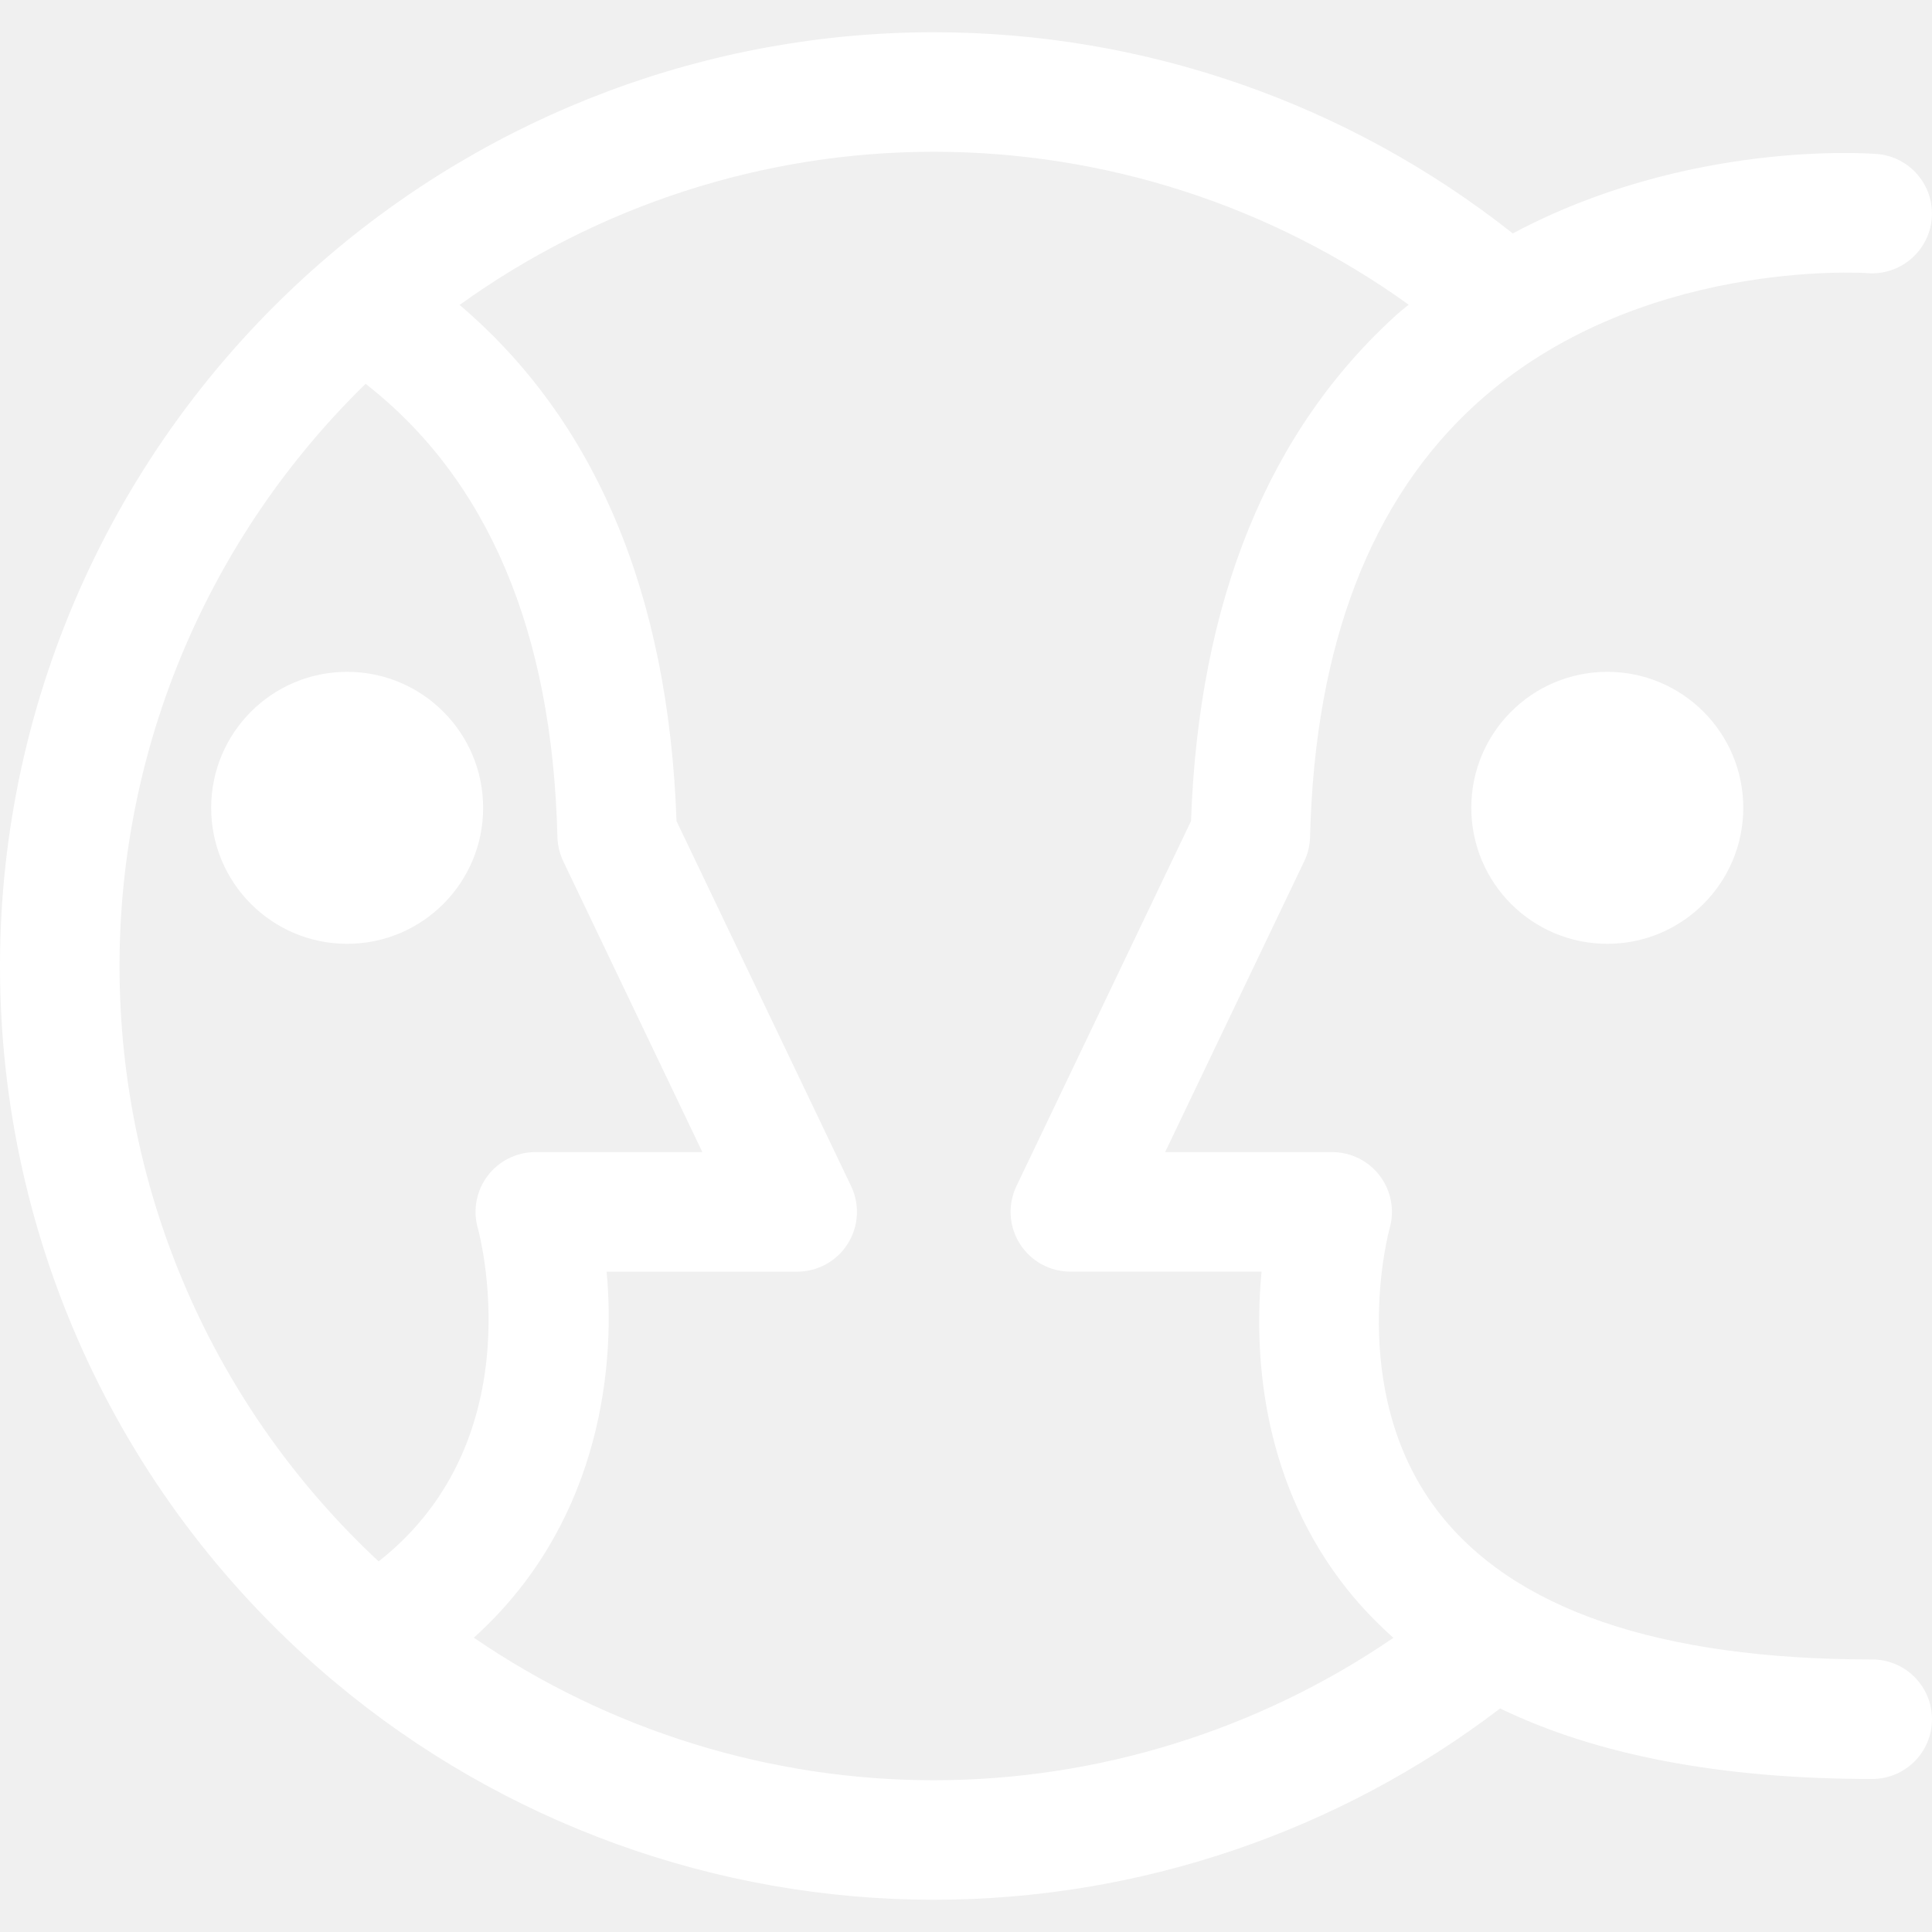
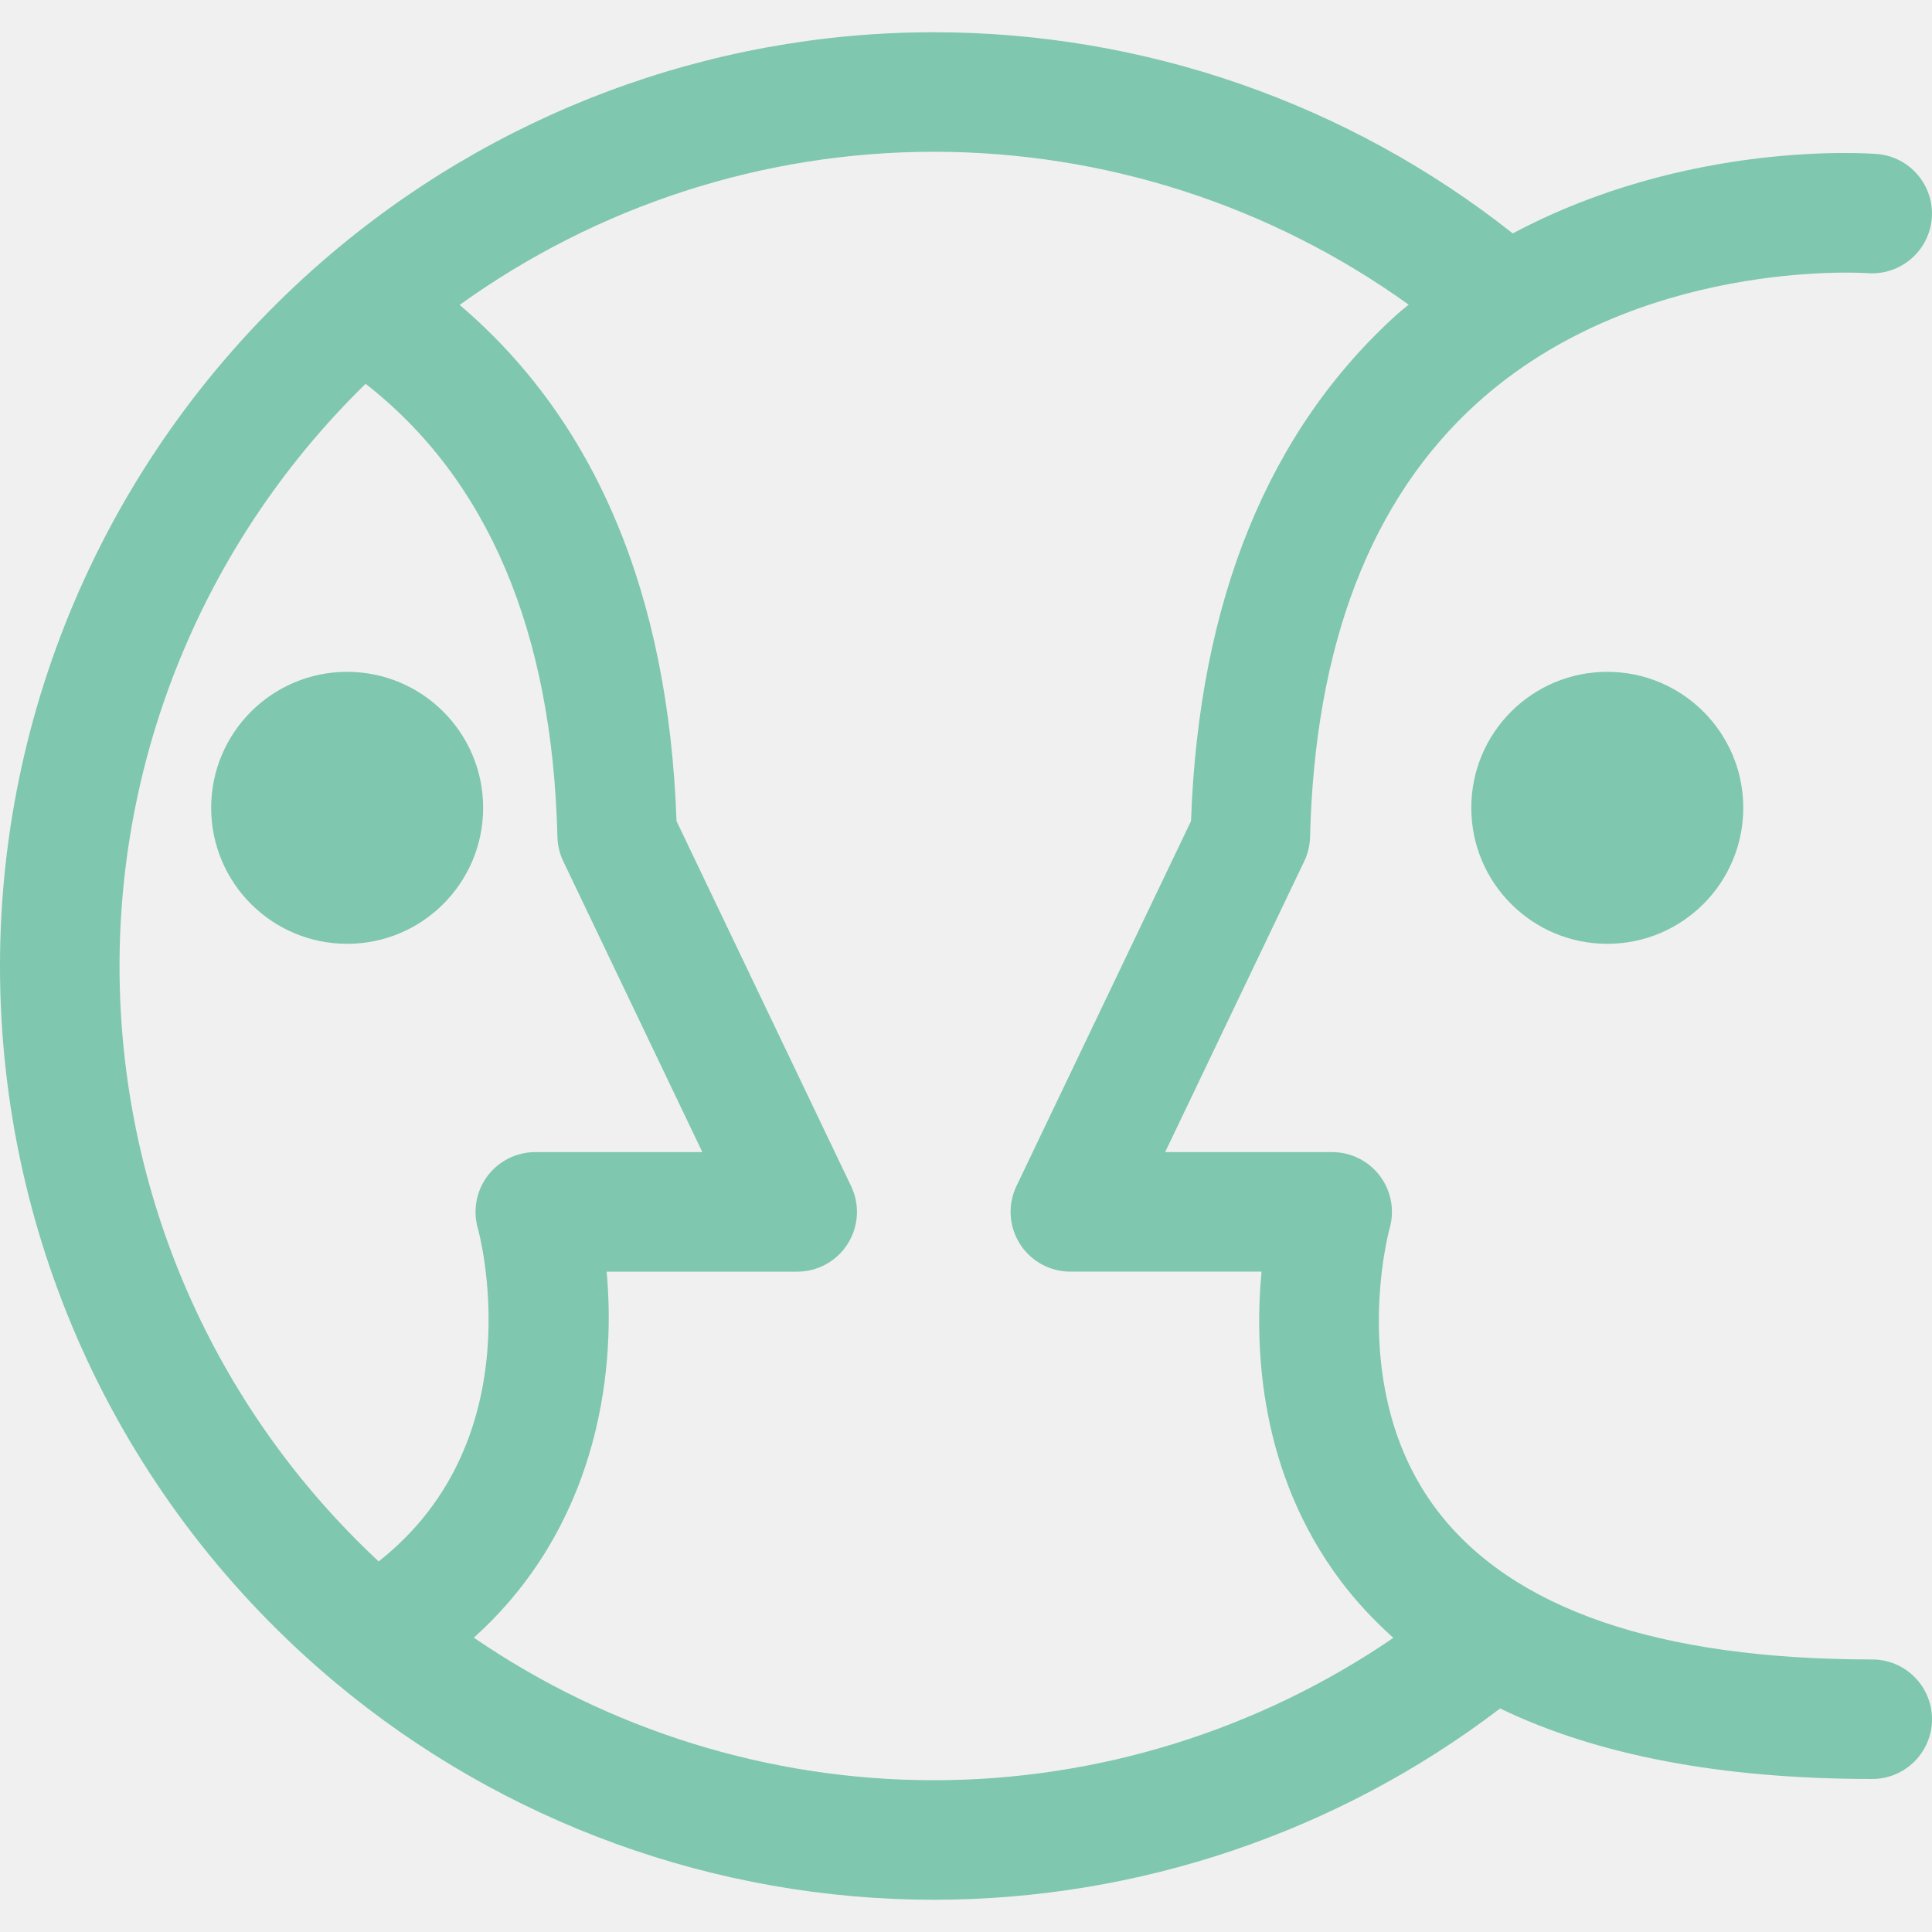
<svg xmlns="http://www.w3.org/2000/svg" version="1.1" id="Capa_1" x="0px" y="0px" viewBox="0 0 64.657 64.657" style="enable-background:new 0 0 64.657 64.657;" xml:space="preserve" width="512px" height="512px" class="hovered-paths">
  <g>
-     <path d="M62.657,55.536c-7.155,0-12.058-1.685-14.574-5.007c-3.049-4.027-1.592-9.368-1.579-9.414  c0.175-0.604,0.056-1.255-0.322-1.759c-0.377-0.503-0.97-0.799-1.599-0.799h-5.59l4.655-9.734c0.122-0.254,0.188-0.532,0.195-0.814  c0.157-6.421,2.035-11.304,5.583-14.514c5.369-4.857,12.936-4.362,13.072-4.354c1.09,0.087,2.062-0.732,2.151-1.832  c0.089-1.101-0.731-2.066-1.832-2.155c-0.31-0.025-6.343-0.46-12.19,2.658C45.125,3.461,38.301,1.079,31.25,1.079  c-7.507,0-14.777,2.725-20.471,7.673C3.929,14.704,0,23.298,0,32.328c0,9.283,4.095,18.026,11.234,23.989  c5.605,4.682,12.714,7.261,20.016,7.261c6.852,0,13.529-2.265,18.953-6.402c3.242,1.565,7.399,2.36,12.454,2.36c1.104,0,2-0.896,2-2  S63.761,55.536,62.657,55.536z M4,32.328c0-7.345,2.984-14.359,8.236-19.483c4.078,3.186,6.251,8.264,6.419,15.164  c0.007,0.282,0.074,0.56,0.195,0.814l4.655,9.734h-5.59c-0.628,0-1.221,0.295-1.599,0.798c-0.377,0.502-0.497,1.153-0.323,1.757  c0.021,0.075,1.941,7.002-3.321,11.143C7.144,47.102,4,39.921,4,32.328z M31.25,59.578c-5.502,0-10.879-1.68-15.393-4.771  c4.03-3.625,4.778-8.649,4.445-12.249h6.377c0.687,0,1.326-0.353,1.692-0.934s0.409-1.31,0.112-1.929l-5.842-12.216  c-0.269-7.606-2.707-13.401-7.259-17.274C20,6.884,25.547,5.079,31.25,5.079c5.728,0,11.282,1.804,15.894,5.118  c-0.121,0.103-0.245,0.193-0.364,0.3c-4.332,3.898-6.66,9.609-6.921,16.981l-5.842,12.216c-0.296,0.62-0.254,1.348,0.112,1.929  s1.005,0.934,1.692,0.934h6.398c-0.244,2.601-0.061,6.741,2.646,10.346c0.52,0.693,1.114,1.325,1.766,1.91  C42.121,57.896,36.753,59.578,31.25,59.578z M53.79,22.484c2.514,0,4.551,2.038,4.551,4.551c0,2.514-2.038,4.551-4.551,4.551  s-4.551-2.038-4.551-4.551C49.238,24.521,51.276,22.484,53.79,22.484z M11.618,31.586c-2.514,0-4.551-2.038-4.551-4.551  c0-2.514,2.038-4.551,4.551-4.551s4.551,2.038,4.551,4.551C16.169,29.549,14.131,31.586,11.618,31.586z" data-original="#000000" class="hovered-path active-path" data-old_color="#ffffff" fill="#ffffff" />
+     <path d="M62.657,55.536c-7.155,0-12.058-1.685-14.574-5.007c-3.049-4.027-1.592-9.368-1.579-9.414  c0.175-0.604,0.056-1.255-0.322-1.759c-0.377-0.503-0.97-0.799-1.599-0.799h-5.59l4.655-9.734c0.122-0.254,0.188-0.532,0.195-0.814  c0.157-6.421,2.035-11.304,5.583-14.514c5.369-4.857,12.936-4.362,13.072-4.354c1.09,0.087,2.062-0.732,2.151-1.832  c0.089-1.101-0.731-2.066-1.832-2.155c-0.31-0.025-6.343-0.46-12.19,2.658C45.125,3.461,38.301,1.079,31.25,1.079  c-7.507,0-14.777,2.725-20.471,7.673C3.929,14.704,0,23.298,0,32.328c0,9.283,4.095,18.026,11.234,23.989  c5.605,4.682,12.714,7.261,20.016,7.261c6.852,0,13.529-2.265,18.953-6.402c3.242,1.565,7.399,2.36,12.454,2.36c1.104,0,2-0.896,2-2  S63.761,55.536,62.657,55.536z M4,32.328c0-7.345,2.984-14.359,8.236-19.483c4.078,3.186,6.251,8.264,6.419,15.164  c0.007,0.282,0.074,0.56,0.195,0.814l4.655,9.734h-5.59c-0.628,0-1.221,0.295-1.599,0.798c-0.377,0.502-0.497,1.153-0.323,1.757  c0.021,0.075,1.941,7.002-3.321,11.143C7.144,47.102,4,39.921,4,32.328z M31.25,59.578c-5.502,0-10.879-1.68-15.393-4.771  c4.03-3.625,4.778-8.649,4.445-12.249h6.377c0.687,0,1.326-0.353,1.692-0.934s0.409-1.31,0.112-1.929l-5.842-12.216  c-0.269-7.606-2.707-13.401-7.259-17.274C20,6.884,25.547,5.079,31.25,5.079c5.728,0,11.282,1.804,15.894,5.118  c-0.121,0.103-0.245,0.193-0.364,0.3c-4.332,3.898-6.66,9.609-6.921,16.981l-5.842,12.216c-0.296,0.62-0.254,1.348,0.112,1.929  s1.005,0.934,1.692,0.934h6.398c-0.244,2.601-0.061,6.741,2.646,10.346c0.52,0.693,1.114,1.325,1.766,1.91  C42.121,57.896,36.753,59.578,31.25,59.578z M53.79,22.484c2.514,0,4.551,2.038,4.551,4.551c0,2.514-2.038,4.551-4.551,4.551  s-4.551-2.038-4.551-4.551C49.238,24.521,51.276,22.484,53.79,22.484z M11.618,31.586c-2.514,0-4.551-2.038-4.551-4.551  c0-2.514,2.038-4.551,4.551-4.551s4.551,2.038,4.551,4.551C16.169,29.549,14.131,31.586,11.618,31.586z" data-original="#000000" class="hovered-path active-path" data-old_color="#7fc7af" fill="#7fc7af" />
  </g>
</svg>
